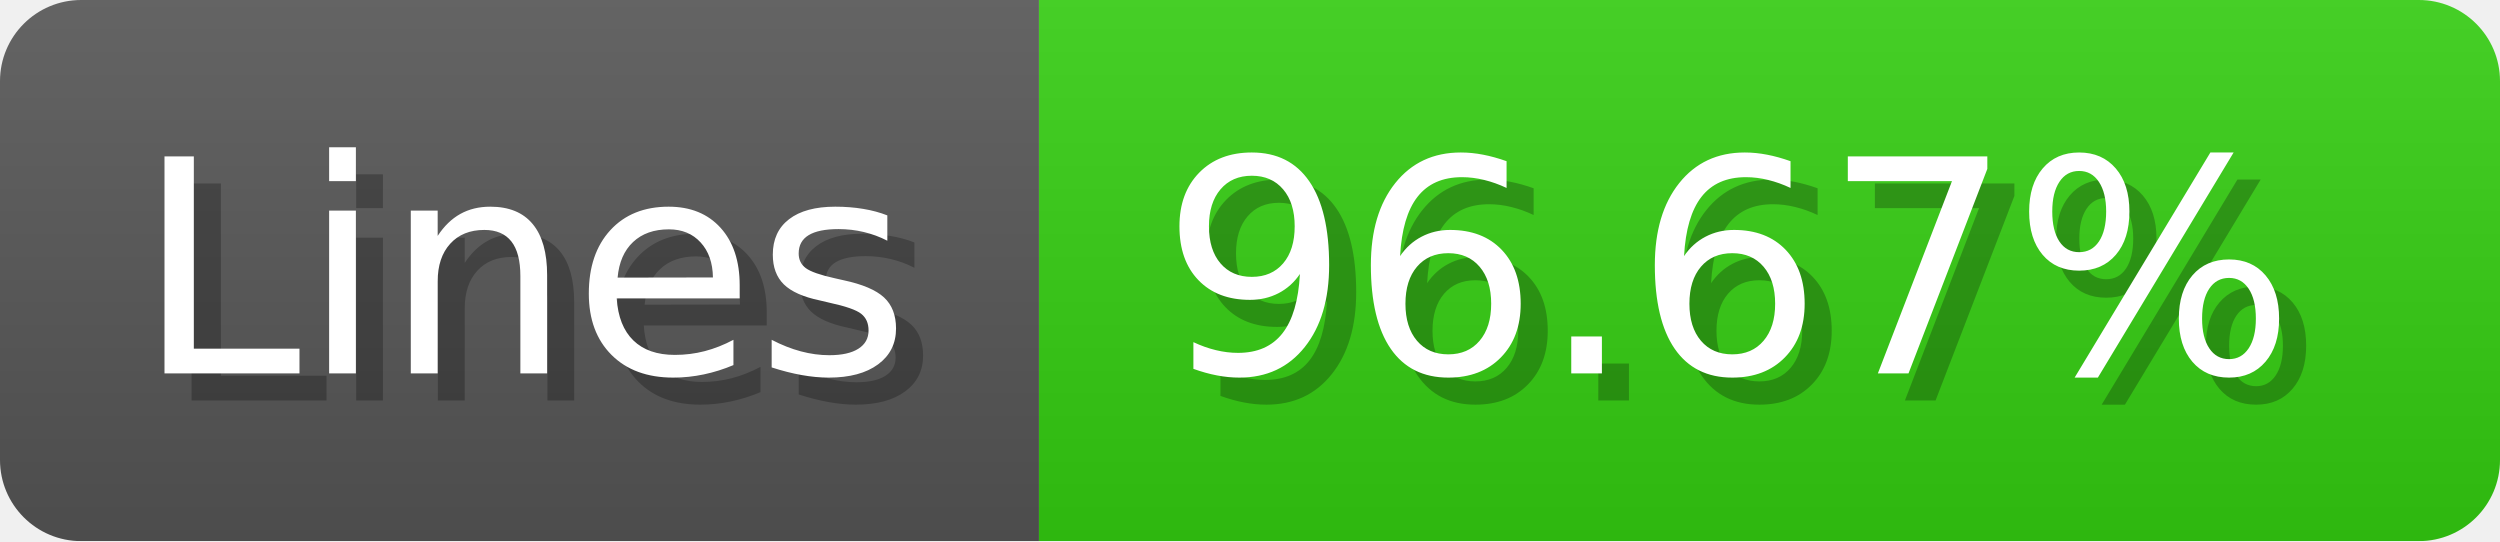
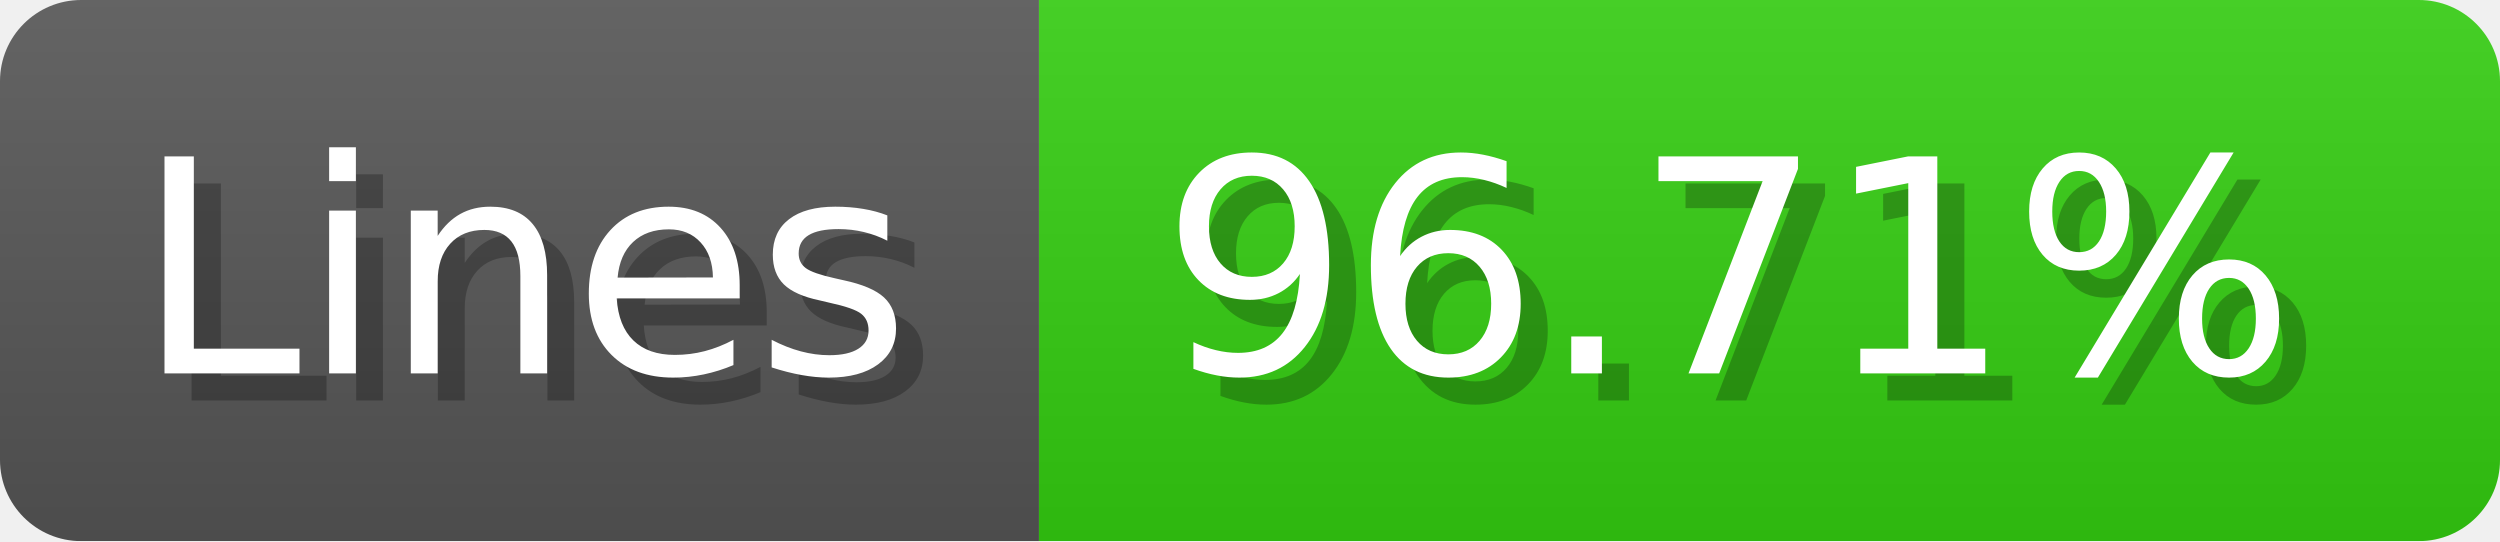
- <svg xmlns="http://www.w3.org/2000/svg" width="92.4" height="20" viewBox="0 0 924 200" role="img" aria-label="Lines: 96.67%">
+ <svg xmlns="http://www.w3.org/2000/svg" width="92.4" height="20" viewBox="0 0 924 200" role="img" aria-label="Lines: 96.71%">
  <linearGradient id="a" x2="0" y2="100%">
    <stop offset="0" stop-opacity=".1" stop-color="#EEE" />
    <stop offset="1" stop-opacity=".1" />
  </linearGradient>
  <mask id="m">
    <rect width="924" height="200" rx="30" fill="#FFF" />
  </mask>
  <g mask="url(#m)">
    <rect width="384" height="200" fill="#555" />
    <rect width="540" height="200" fill="#3C1" x="384" />
    <rect width="924" height="200" fill="url(#a)" />
  </g>
  <g aria-hidden="true" fill="#fff" text-anchor="start" font-family="Verdana,DejaVu Sans,sans-serif" font-size="110">
    <text x="60" y="148" textLength="284" fill="#000" opacity="0.25">Lines</text>
    <text x="50" y="138" textLength="284">Lines</text>
-     <text x="439" y="148" textLength="440" fill="#000" opacity="0.25">96.67%</text>
-     <text x="429" y="138" textLength="440">96.67%</text>
+     <text x="439" y="148" textLength="440" fill="#000" opacity="0.25">96.71%</text>
+     <text x="429" y="138" textLength="440">96.71%</text>
  </g>
</svg>
